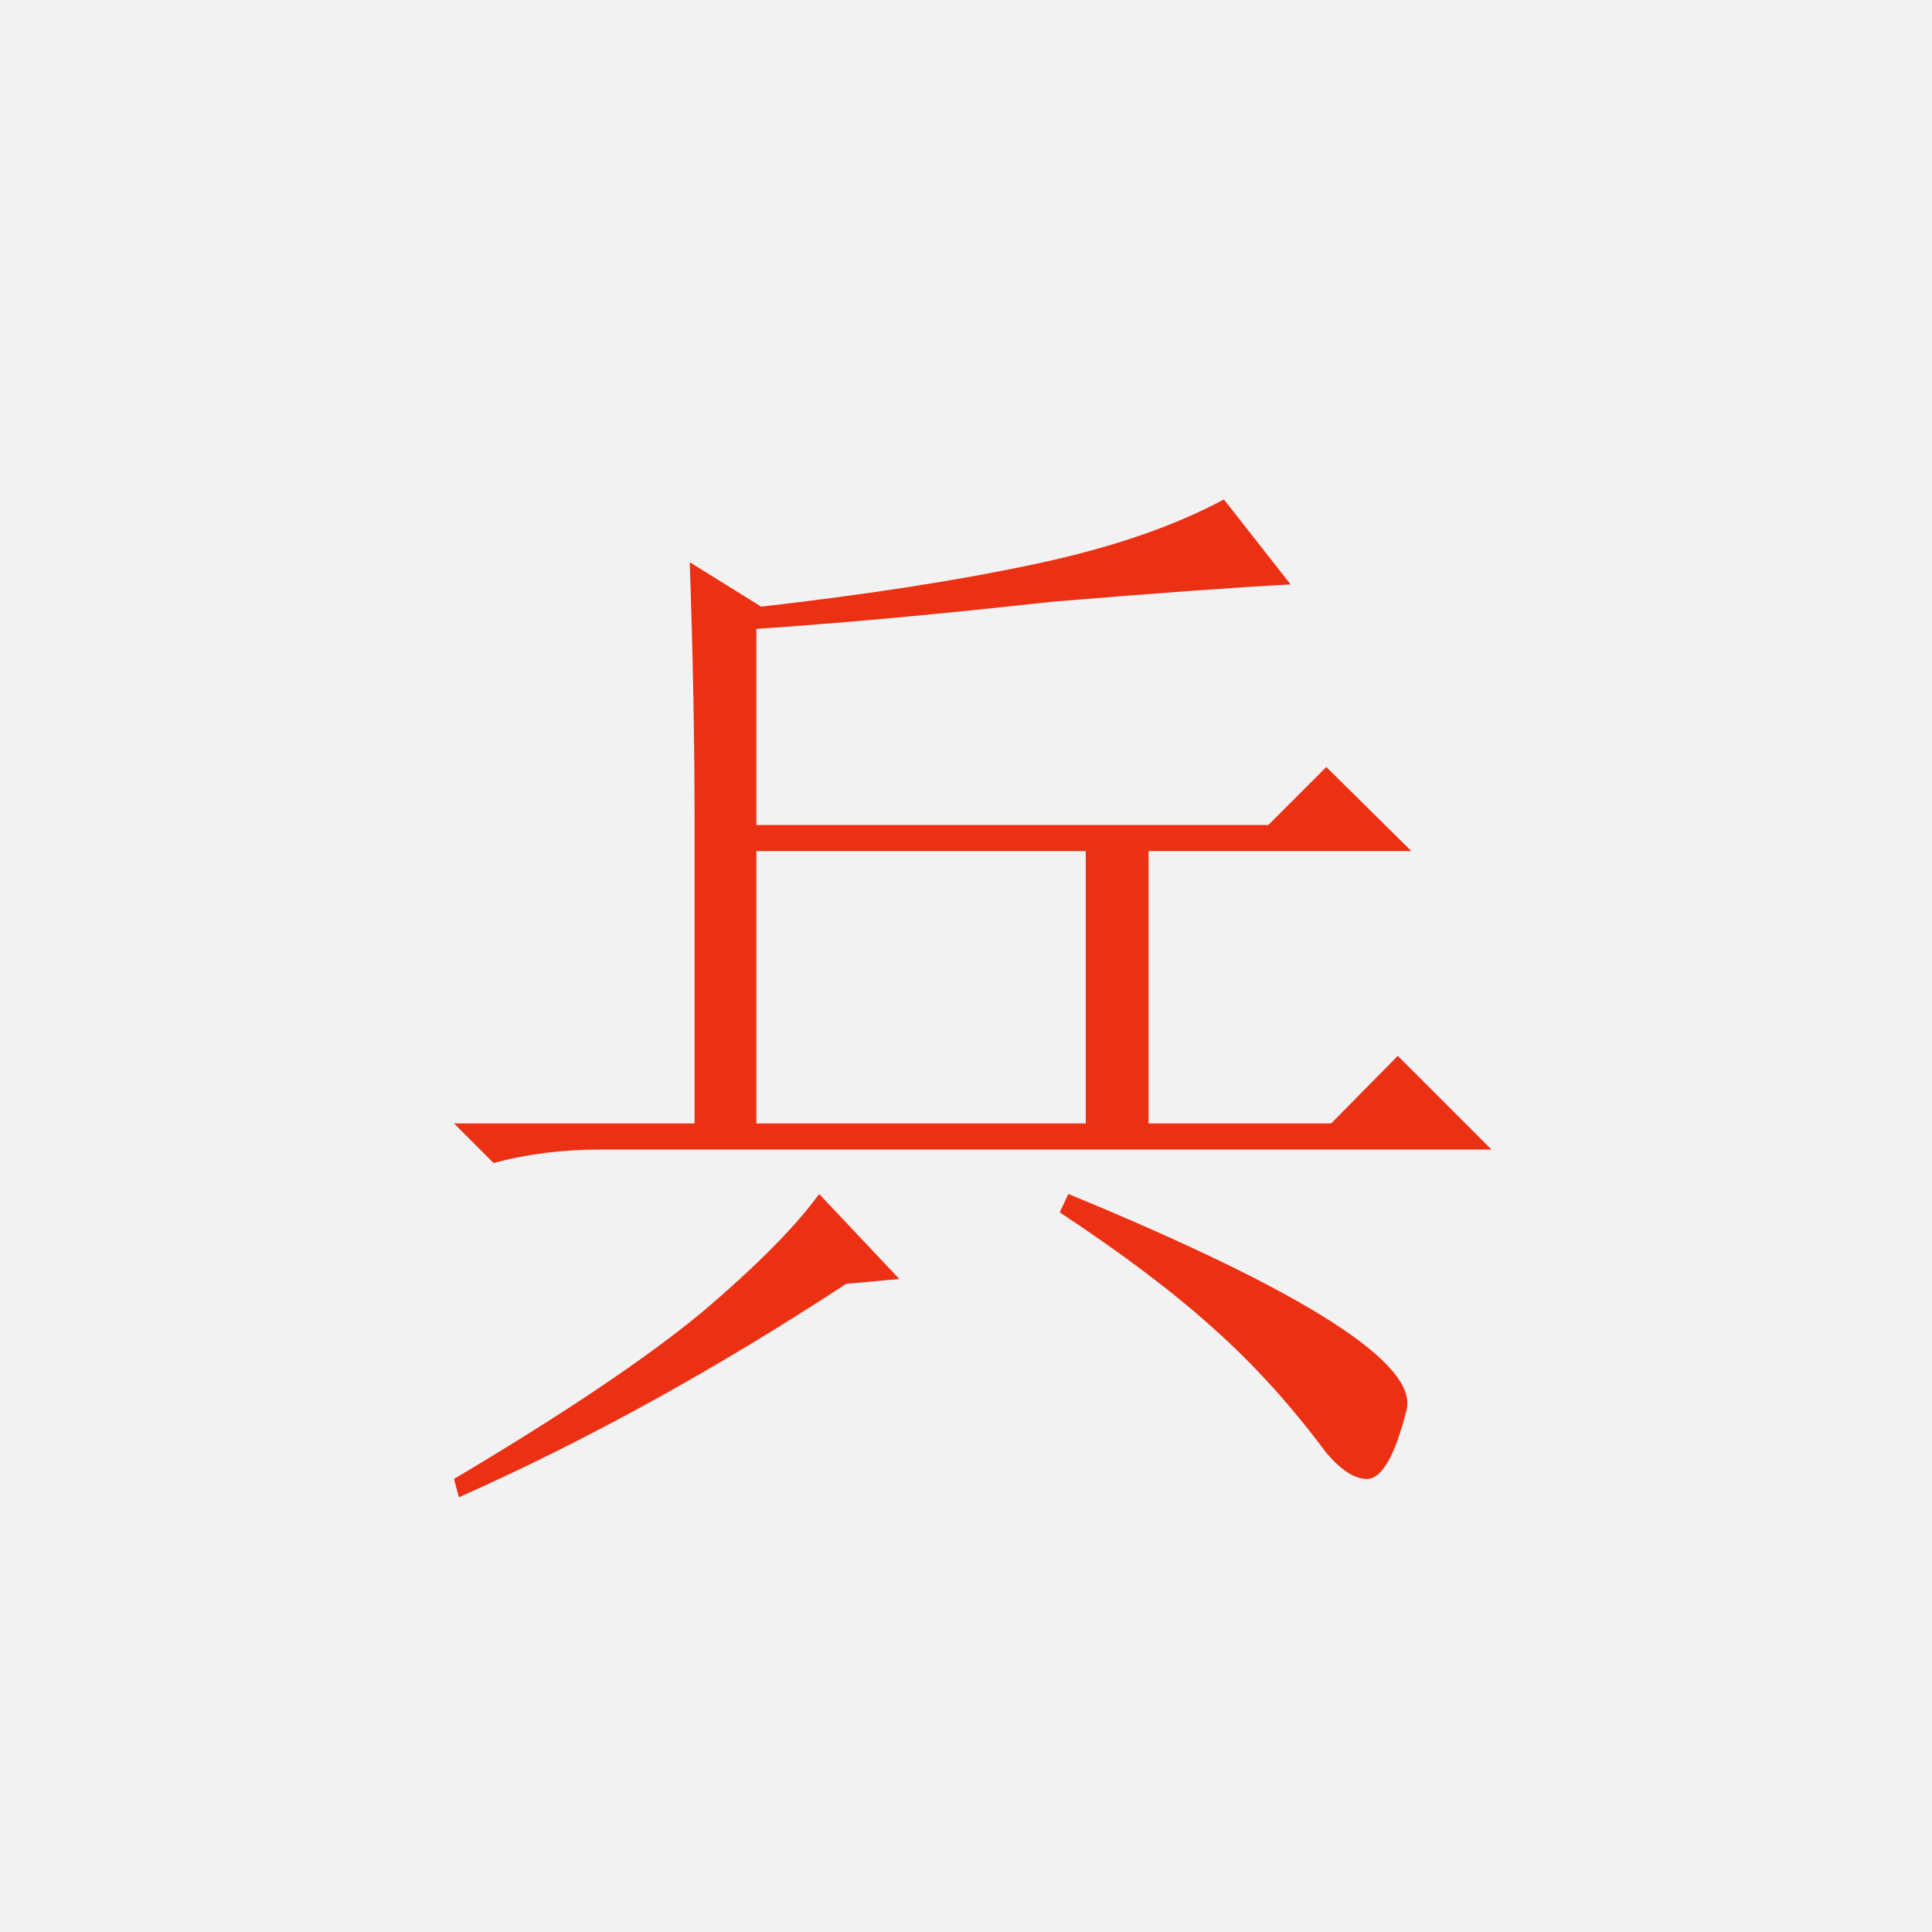
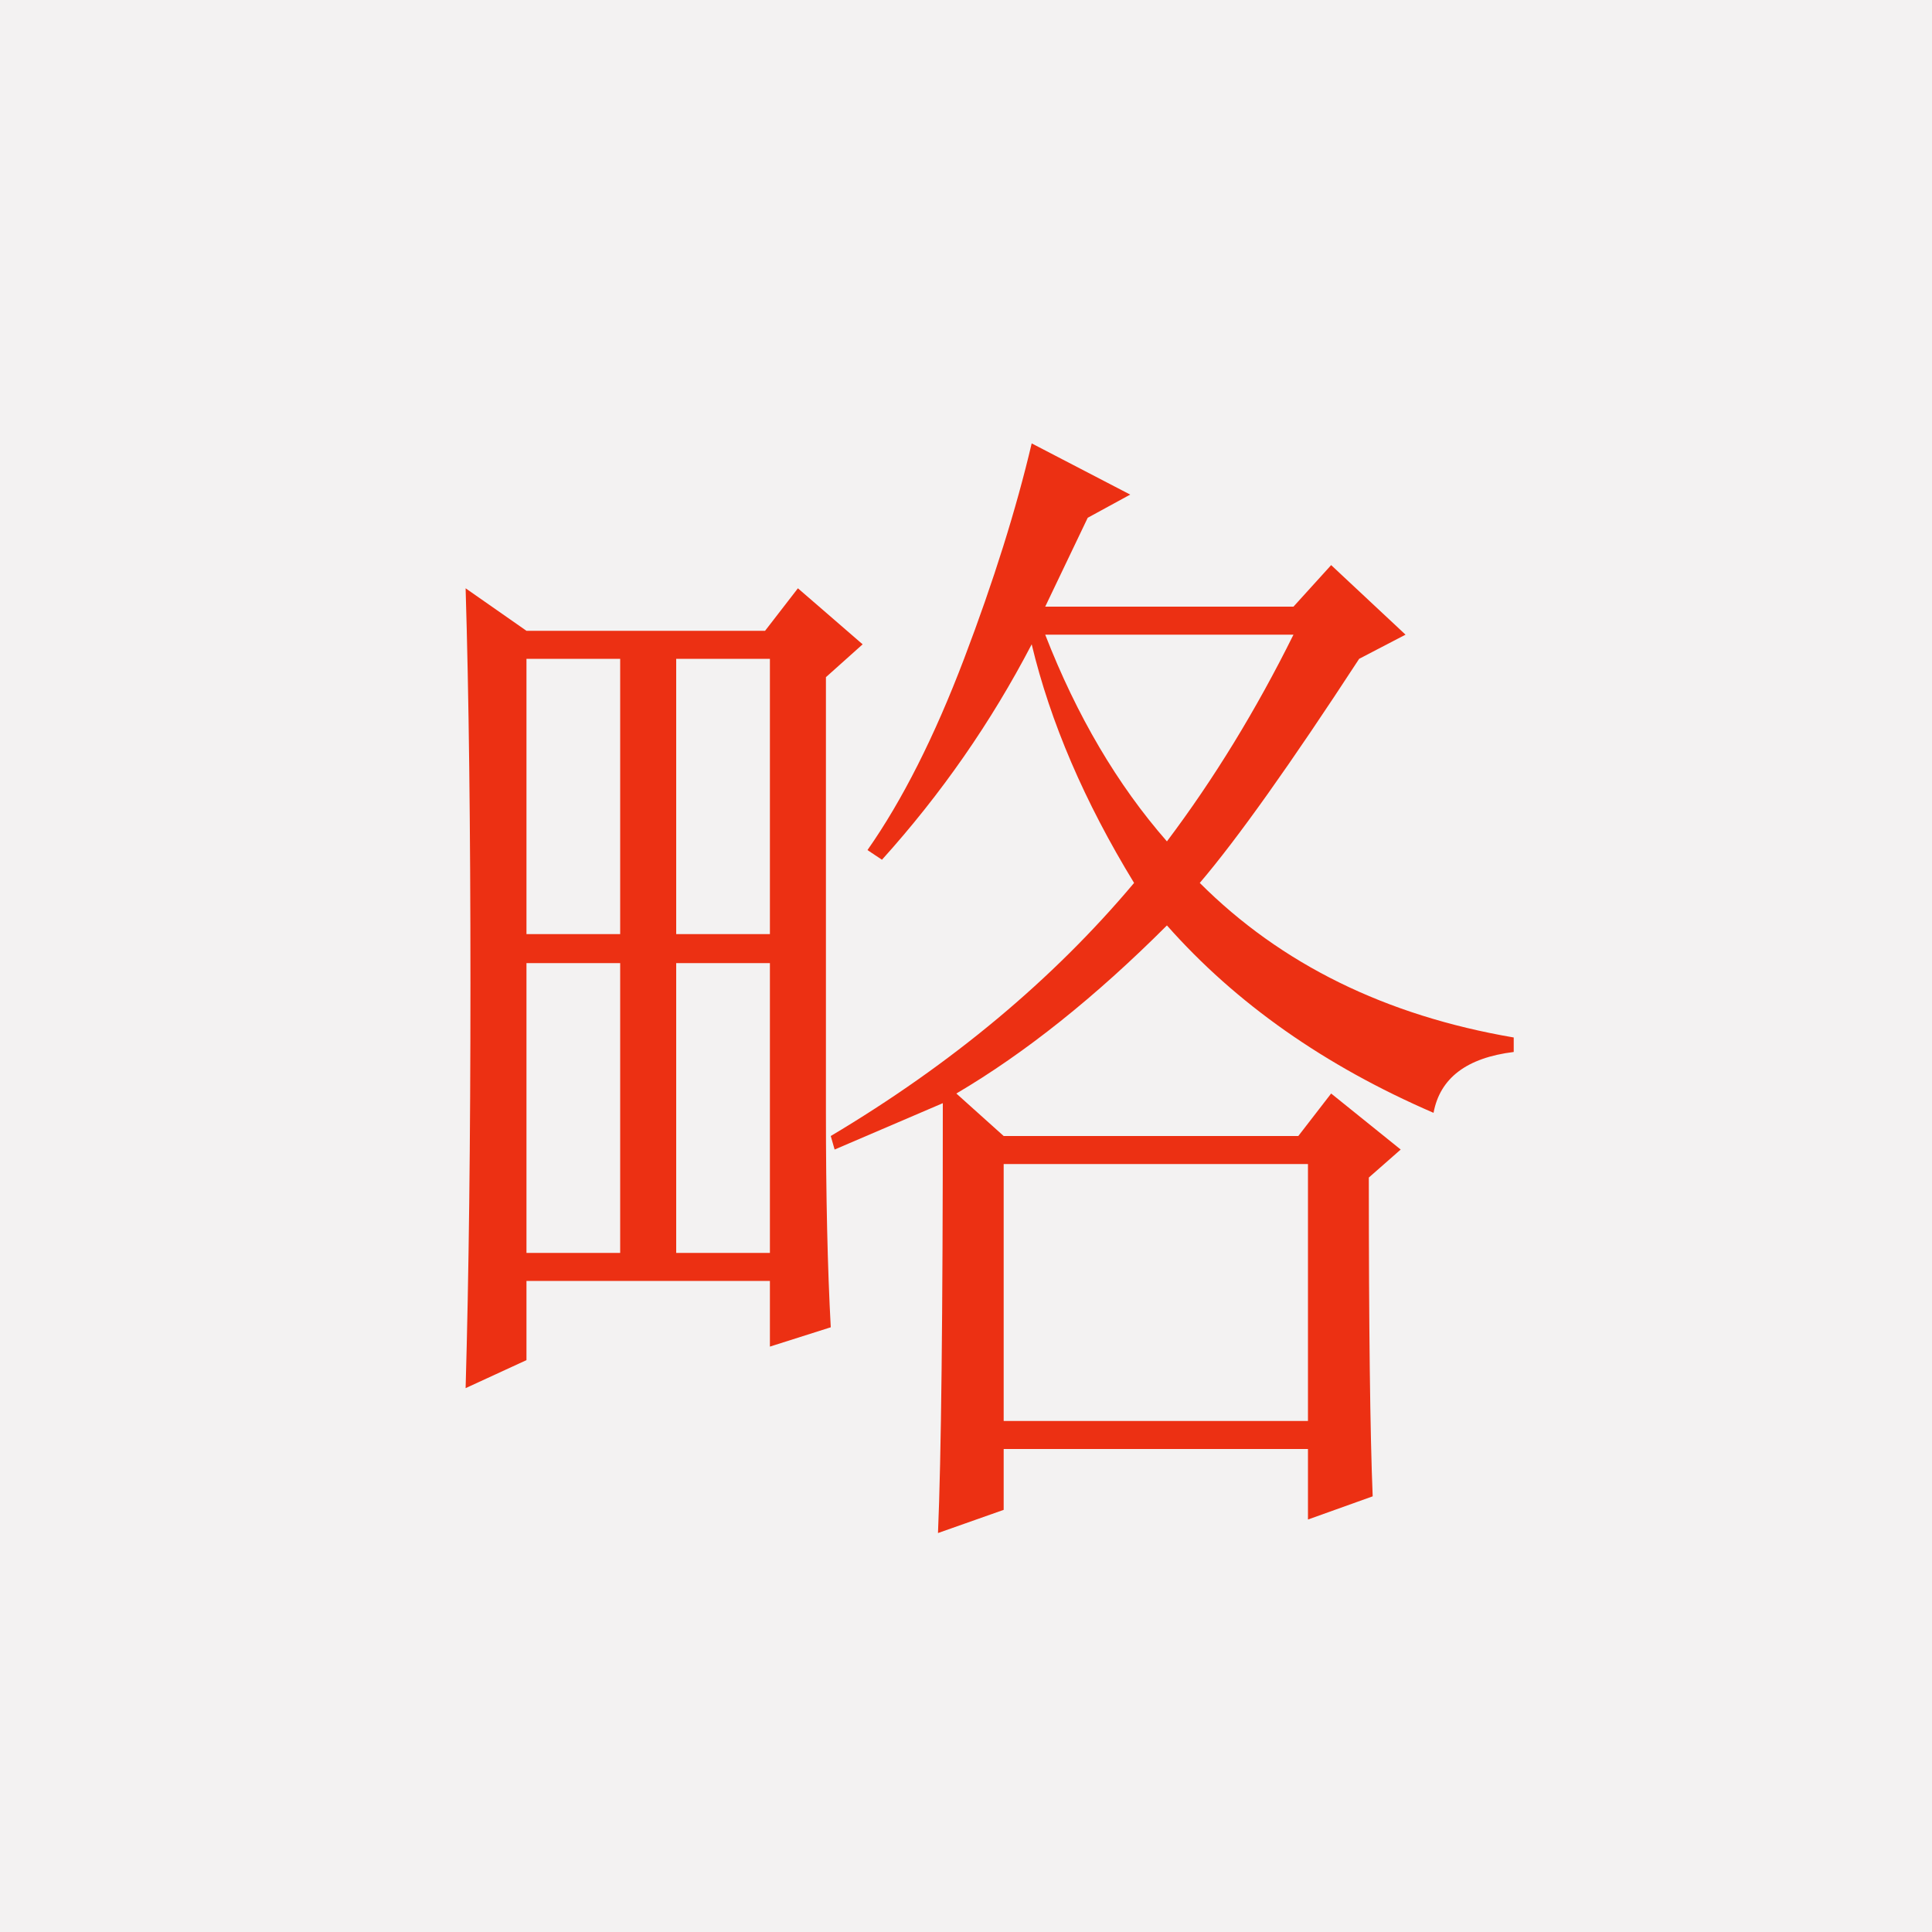
<svg xmlns="http://www.w3.org/2000/svg" viewBox="0 0 200 200" width="200" height="200">
  <rect width="200" height="200" fill="#F3F2F2" />
-   <path d="M71.9 116.3V84.9Q71.9 72.5 71.4 58.2L78.8 62.8Q95.4 60.9 107.1 58.4Q118.9 55.9 126.7 51.7L133.6 60.5Q125.8 60.9 108.8 62.3Q91.7 64.2 78.3 65.1V85.4H131.3L137.3 79.4L146.1 88.1H118.9V116.3H137.8L144.7 109.3L154.4 119.0H62.2Q56.2 119.0 51.1 120.4L47.0 116.3ZM84.8 123.6 93.1 132.4 87.6 132.9Q67.3 146.2 47.5 155.0L47.0 153.1Q64.0 143.0 72.6 135.9Q81.1 128.7 84.8 123.6ZM110.6 123.6Q147.5 138.8 145.6 146.0Q143.8 153.1 141.5 153.1Q139.6 153.1 137.3 150.4Q131.8 143.0 125.6 137.5Q119.4 131.9 109.7 125.5ZM78.3 88.1V116.3H112.4V88.1Z" fill="#EC3013" />
+   <path d="M54.5 68.2V96.7H64.2V68.2ZM70.0 68.2V96.7H79.7V68.2ZM54.5 99.7V129.7H64.2V99.7ZM70.0 99.7V129.7H79.7V99.7ZM48.2 143.7Q48.7 126.3 48.7 101.8Q48.7 77.4 48.2 60.9L54.5 65.3H79.2L82.6 60.9L89.3 66.7L85.5 70.1V115.2Q85.5 128.2 86.0 137.4L79.7 139.4V132.6H54.5V140.8ZM112.6 53.6 108.2 62.8H133.9L137.8 58.5L145.5 65.7L140.7 68.2Q130.0 84.6 124.2 91.4Q136.8 104.0 156.7 107.4V108.9Q149.4 109.8 148.4 115.2Q131.5 107.9 120.8 95.8Q109.7 106.9 99.0 113.2L103.9 117.6H134.4L137.8 113.2L145.0 119.0L141.7 121.9Q141.7 145.2 142.1 154.9L135.4 157.3V150.0H103.9V156.3L97.1 158.7Q97.6 147.1 97.6 114.2L86.4 119.0L86.0 117.6Q104.8 106.4 117.4 91.4Q109.7 78.8 106.8 66.7Q100.5 78.8 91.3 89.0L89.8 88.0Q95.2 80.3 99.8 68.2Q104.4 56.1 106.8 45.9L117.0 51.2ZM103.9 120.5V147.1H135.4V120.5ZM108.2 65.7Q113.1 78.3 120.8 87.1Q128.1 77.4 133.9 65.7Z" fill="#EC3013" />
</svg>
